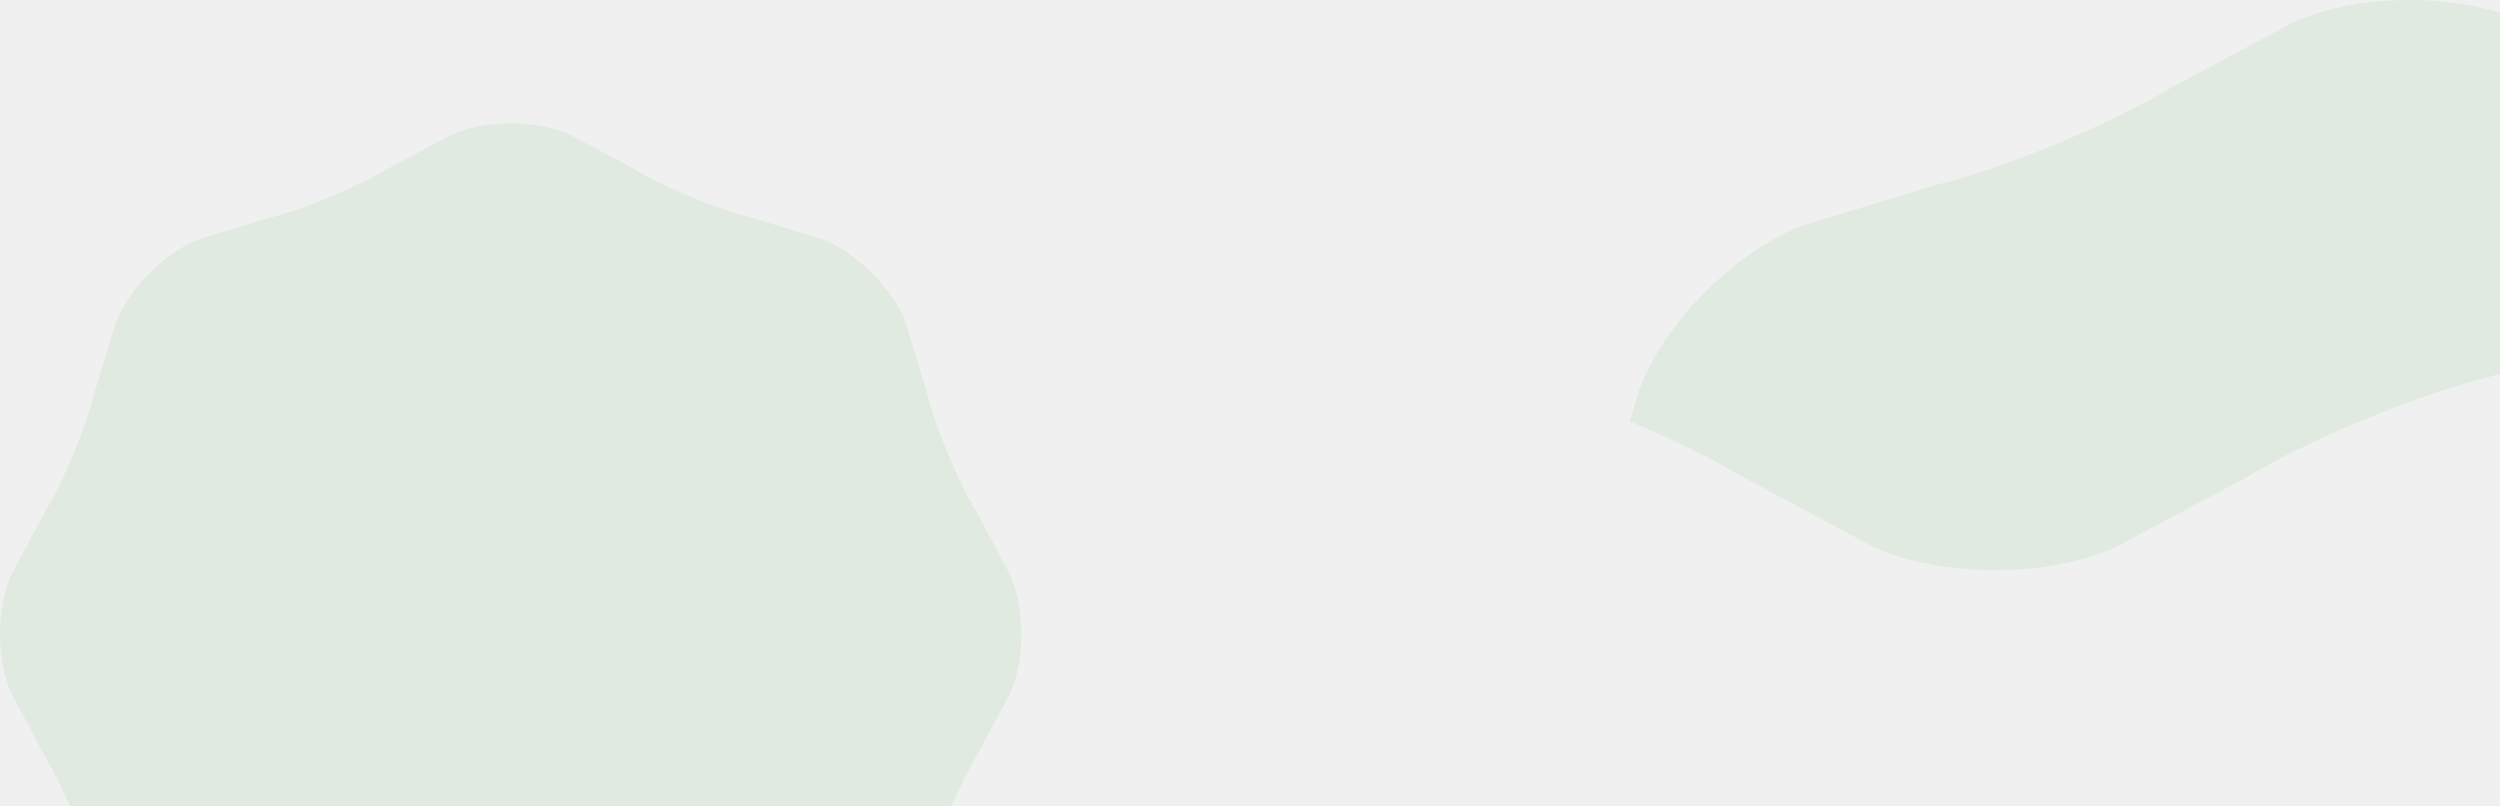
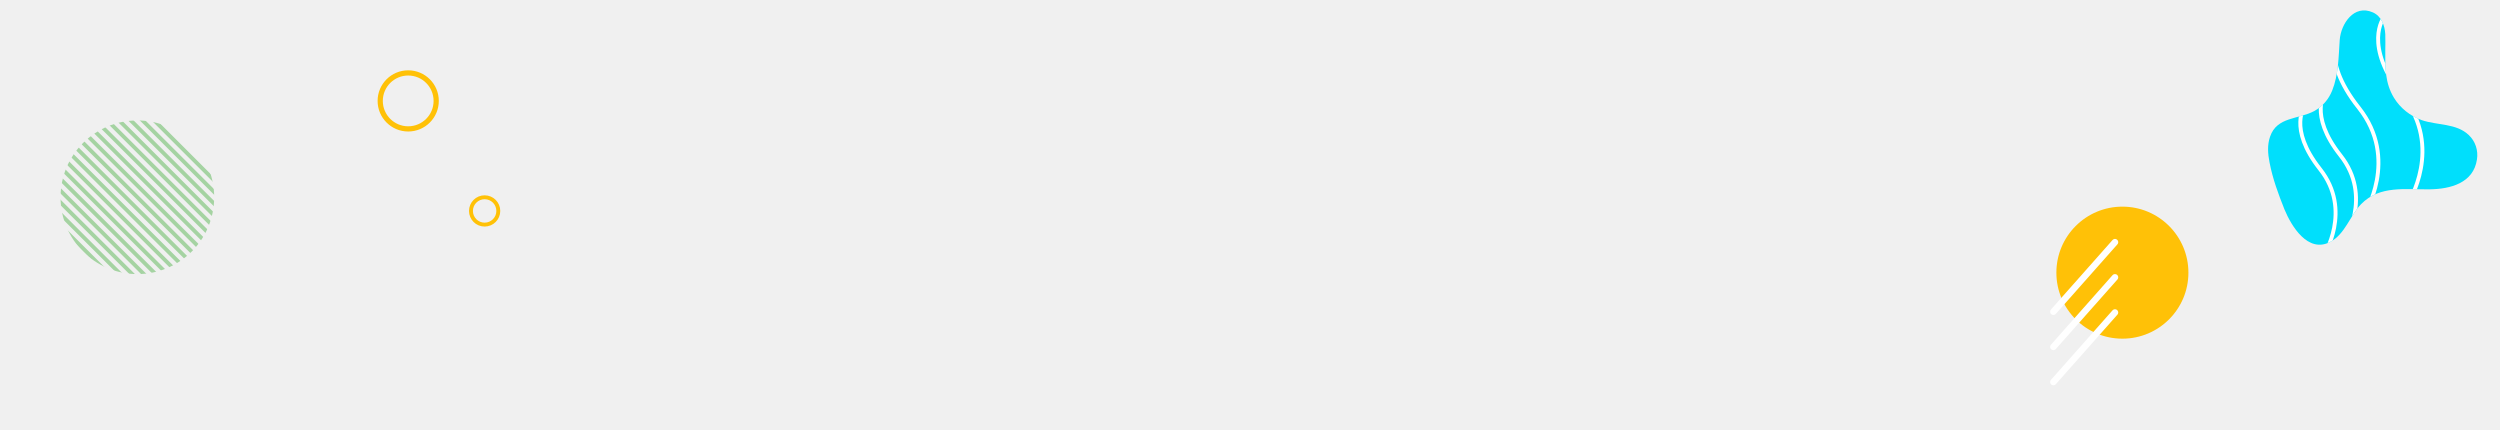
- <svg xmlns="http://www.w3.org/2000/svg" width="360" height="116" viewBox="0 0 360 116" fill="none">
-   <path d="M147.085 91.335V91.277C147.082 88.174 146.529 85.073 145.425 82.718L140.6 73.677C137.89 69.219 134.662 61.424 133.426 56.356L130.443 46.55C128.67 41.645 123.203 36.179 118.297 34.405L108.492 31.422C103.425 30.187 95.63 26.959 91.171 24.249L82.13 19.423C77.405 17.21 69.676 17.21 64.953 19.423L55.912 24.248C51.455 26.959 43.659 30.187 38.591 31.422L28.785 34.405C23.879 36.179 18.413 41.645 16.639 46.55L13.656 56.356C12.42 61.424 9.192 69.219 6.482 73.677L1.658 82.717C0.564 85.051 0.013 88.119 0 91.196V91.415C0.013 94.492 0.565 97.561 1.658 99.895L6.483 108.936C9.193 113.394 12.421 121.187 13.657 126.257L16.639 136.06C18.413 140.966 23.879 146.432 28.785 148.207L38.589 151.188C43.658 152.425 51.453 155.653 55.91 158.364L64.952 163.187C69.676 165.402 77.406 165.402 82.129 163.187L91.171 158.363C95.63 155.653 103.424 152.425 108.492 151.188L118.297 148.207C123.203 146.432 128.669 140.967 130.443 136.062L133.425 126.257C134.661 121.188 137.89 113.394 140.599 108.936L145.425 99.894C146.529 97.54 147.082 94.438 147.085 91.335Z" fill="#59B654" fill-opacity="0.1" />
-   <path d="M269.749 78.722L251.309 68.885C246.896 66.201 240.88 63.269 234.674 60.674L236.064 56.103C239.522 46.543 250.174 35.89 259.735 32.433L278.844 26.62C288.722 24.212 303.914 17.922 312.599 12.638L330.218 3.235C339.424 -1.078 354.489 -1.078 363.693 3.235L381.314 12.64C387.009 16.102 395.497 19.997 403.451 22.948L403.314 23.398C399.696 33.403 388.547 44.548 378.543 48.17L358.544 54.25C348.208 56.772 332.311 63.355 323.218 68.882L304.778 78.721C299.96 80.98 293.611 82.11 287.261 82.11C280.911 82.11 274.566 80.98 269.749 78.722Z" fill="#59B654" fill-opacity="0.1" />
+ <svg xmlns="http://www.w3.org/2000/svg" xmlns:xlink="http://www.w3.org/1999/xlink" x="0px" y="0px" viewBox="0 0 1920 330" style="enable-background:new 0 0 1920 330;" xml:space="preserve">
+   <style type="text/css">
+ 	.bg-elements-10-0{fill:none;stroke:#59B654;}
+ 	.bg-elements-10-1{fill:none;stroke:#FFFFFF;}
+ 	.bg-elements-10-2{fill:none;stroke:#FFC107;}
+ 	.bg-elements-10-3{fill:#FFC107;}
+ 	.bg-elements-10-4{fill:#00DFFC;}
+ </style>
+   <g>
+     <defs>
+       <circle id="bgElements10_1" cx="105.5" cy="151.5" r="59" />
+     </defs>
+     <clipPath id="bgElements10_2">
+       <use xlink:href="#bgElements10_1" style="overflow:visible;" />
+     </clipPath>
+     <line class="bg-elements-10-0 fill-none stroke-primary" clip-path="url(#bgElements10_2)" opacity=".5" stroke-width="3" stroke-linecap="round" stroke-linejoin="round" stroke-miterlimit="10" x1="82" y1="56" x2="200.5" y2="174.5" />
+     <line class="bg-elements-10-0 fill-none stroke-primary" clip-path="url(#bgElements10_2)" opacity=".5" stroke-width="3" stroke-linecap="round" stroke-linejoin="round" stroke-miterlimit="10" x1="73" y1="56" x2="191.5" y2="174.5" />
+     <line class="bg-elements-10-0 fill-none stroke-primary" clip-path="url(#bgElements10_2)" opacity=".5" stroke-width="3" stroke-linecap="round" stroke-linejoin="round" stroke-miterlimit="10" x1="73" y1="65" x2="191.5" y2="183.5" />
+     <line class="bg-elements-10-0 fill-none stroke-primary" clip-path="url(#bgElements10_2)" opacity=".5" stroke-width="3" stroke-linecap="round" stroke-linejoin="round" stroke-miterlimit="10" x1="64" y1="65" x2="182.5" y2="183.5" />
+     <line class="bg-elements-10-0 fill-none stroke-primary" clip-path="url(#bgElements10_2)" opacity=".5" stroke-width="3" stroke-linecap="round" stroke-linejoin="round" stroke-miterlimit="10" x1="64" y1="74" x2="182.5" y2="192.5" />
+     <line class="bg-elements-10-0 fill-none stroke-primary" clip-path="url(#bgElements10_2)" opacity=".5" stroke-width="3" stroke-linecap="round" stroke-linejoin="round" stroke-miterlimit="10" x1="55" y1="74" x2="173.5" y2="192.5" />
+     <line class="bg-elements-10-0 fill-none stroke-primary" clip-path="url(#bgElements10_2)" opacity=".5" stroke-width="3" stroke-linecap="round" stroke-linejoin="round" stroke-miterlimit="10" x1="55" y1="83" x2="173.5" y2="201.5" />
+     <line class="bg-elements-10-0 fill-none stroke-primary" clip-path="url(#bgElements10_2)" opacity=".5" stroke-width="3" stroke-linecap="round" stroke-linejoin="round" stroke-miterlimit="10" x1="46" y1="83" x2="164.5" y2="201.5" />
+     <line class="bg-elements-10-0 fill-none stroke-primary" clip-path="url(#bgElements10_2)" opacity=".5" stroke-width="3" stroke-linecap="round" stroke-linejoin="round" stroke-miterlimit="10" x1="46" y1="92" x2="164.5" y2="210.5" />
+     <line class="bg-elements-10-0 fill-none stroke-primary" clip-path="url(#bgElements10_2)" opacity=".5" stroke-width="3" stroke-linecap="round" stroke-linejoin="round" stroke-miterlimit="10" x1="37" y1="92" x2="155.5" y2="210.5" />
+     <line class="bg-elements-10-0 fill-none stroke-primary" clip-path="url(#bgElements10_2)" opacity=".5" stroke-width="3" stroke-linecap="round" stroke-linejoin="round" stroke-miterlimit="10" x1="37" y1="101" x2="155.5" y2="219.5" />
+     <line class="bg-elements-10-0 fill-none stroke-primary" clip-path="url(#bgElements10_2)" opacity=".5" stroke-width="3" stroke-linecap="round" stroke-linejoin="round" stroke-miterlimit="10" x1="28" y1="101" x2="146.5" y2="219.5" />
+     <line class="bg-elements-10-0 fill-none stroke-primary" clip-path="url(#bgElements10_2)" opacity=".5" stroke-width="3" stroke-linecap="round" stroke-linejoin="round" stroke-miterlimit="10" x1="28" y1="110" x2="146.5" y2="228.5" />
+     <line class="bg-elements-10-0 fill-none stroke-primary" clip-path="url(#bgElements10_2)" opacity=".5" stroke-width="3" stroke-linecap="round" stroke-linejoin="round" stroke-miterlimit="10" x1="28" y1="119" x2="146.5" y2="237.5" />
+     <line class="bg-elements-10-0 fill-none stroke-primary" clip-path="url(#bgElements10_2)" opacity=".5" stroke-width="3" stroke-linecap="round" stroke-linejoin="round" stroke-miterlimit="10" x1="19" y1="119" x2="137.5" y2="237.5" />
+     <line class="bg-elements-10-0 fill-none stroke-primary" clip-path="url(#bgElements10_2)" opacity=".5" stroke-width="3" stroke-linecap="round" stroke-linejoin="round" stroke-miterlimit="10" x1="19" y1="128" x2="137.5" y2="246.5" />
+     <line class="bg-elements-10-0 fill-none stroke-primary" clip-path="url(#bgElements10_2)" opacity=".5" stroke-width="3" stroke-linecap="round" stroke-linejoin="round" stroke-miterlimit="10" x1="10" y1="128" x2="128.5" y2="246.5" />
+     <line class="bg-elements-10-0 fill-none stroke-primary" clip-path="url(#bgElements10_2)" opacity=".5" stroke-width="3" stroke-linecap="round" stroke-linejoin="round" stroke-miterlimit="10" x1="1" y1="128" x2="119.5" y2="246.5" />
+   </g>
+   <g>
+     <defs>
+       <path id="bgElements10_3" d="M1831.9,39.4c-0.1,12.4-0.2,24.4,6.6,35.6c4.9,8.1,12.6,14.1,21.5,17.3c11.7,4,26.5,2.3,36,11.4    c5.1,4.8,7.4,11.8,6.3,18.8c-2.7,18.1-20.4,22.7-36.3,22.9c-18.6,0.3-38.3-3.3-52.7,11.4c-8.5,8.8-12.4,23.3-23.9,29.1    c-16.9,8.6-29.5-12-34.9-25c-4.7-11.8-9.1-23.6-11.5-36.2c-1.3-6.5-1.8-13.4,0.4-19.7c5.2-15.5,21.8-13.2,33.9-19.7    c6.4-3.5,11.1-9,13.8-15.7c4.9-12.2,4.9-25.9,5.8-38.9c0.9-12.3,10.9-27.6,25.4-21.2c6.6,2.9,9.2,9.9,9.6,16.8    C1832,30.7,1832,35.1,1831.9,39.4z" />
+     </defs>
+     <use xlink:href="#bgElements10_3" class="bg-elements-10-4 fill-info" style="overflow:visible;" />
+     <clipPath id="bgElements10_4">
+       <use xlink:href="#bgElements10_3" style="overflow:visible;" />
+     </clipPath>
+     <path class="bg-elements-10-1 fill-none stroke-white" clip-path="url(#bgElements10_4)" stroke-width="3" stroke-miterlimit="10" d="M1770.3,80.9c0,0-13.6,17.3,11.5,49c25.1,31.7,2.8,66.3,2.8,66.3" />
+     <path class="bg-elements-10-1 fill-none stroke-white" clip-path="url(#bgElements10_4)" stroke-width="3" stroke-miterlimit="10" d="M1786,70.4c0,0-13.6,17.3,11.5,49s2.8,66.3,2.8,66.3" />
+     <path class="bg-elements-10-1 fill-none stroke-white" clip-path="url(#bgElements10_4)" stroke-width="3" stroke-miterlimit="10" d="M1797,22.3c0,0-16.6,21.3,14.6,60.5c31.2,39.4,4.2,81.7,4.2,81.7" />
+     <path class="bg-elements-10-1 fill-none stroke-white" clip-path="url(#bgElements10_4)" stroke-width="3" stroke-miterlimit="10" d="M1830.8,13.4c0,0-16.6,21.3,14.6,60.5c31.2,39.3,4.2,81.7,4.2,81.7" />
+   </g>
+   <circle class="bg-elements-10-2 fill-none stroke-warning" stroke-width="4" stroke-miterlimit="10" cx="313.5" cy="77.5" r="21.5" />
+   <circle class="bg-elements-10-2 fill-none stroke-warning" stroke-width="3" stroke-miterlimit="10" cx="372.2" cy="162" r="10.5" />
+   <circle class="bg-elements-10-3 fill-warning" cx="1630" cy="209.4" r="50.7" />
+   <g>
+     <line class="bg-elements-10-1 fill-none stroke-white" stroke-width="5" stroke-linecap="round" stroke-linejoin="round" stroke-miterlimit="10" x1="1577" y1="239.4" x2="1624.3" y2="186" />
+     <line class="bg-elements-10-1 fill-none stroke-white" stroke-width="5" stroke-linecap="round" stroke-linejoin="round" stroke-miterlimit="10" x1="1577" y1="266.4" x2="1624.3" y2="213" />
+     <line class="bg-elements-10-1 fill-none stroke-white" stroke-width="5" stroke-linecap="round" stroke-linejoin="round" stroke-miterlimit="10" x1="1577" y1="293.4" x2="1624.3" y2="240" />
+   </g>
</svg>
